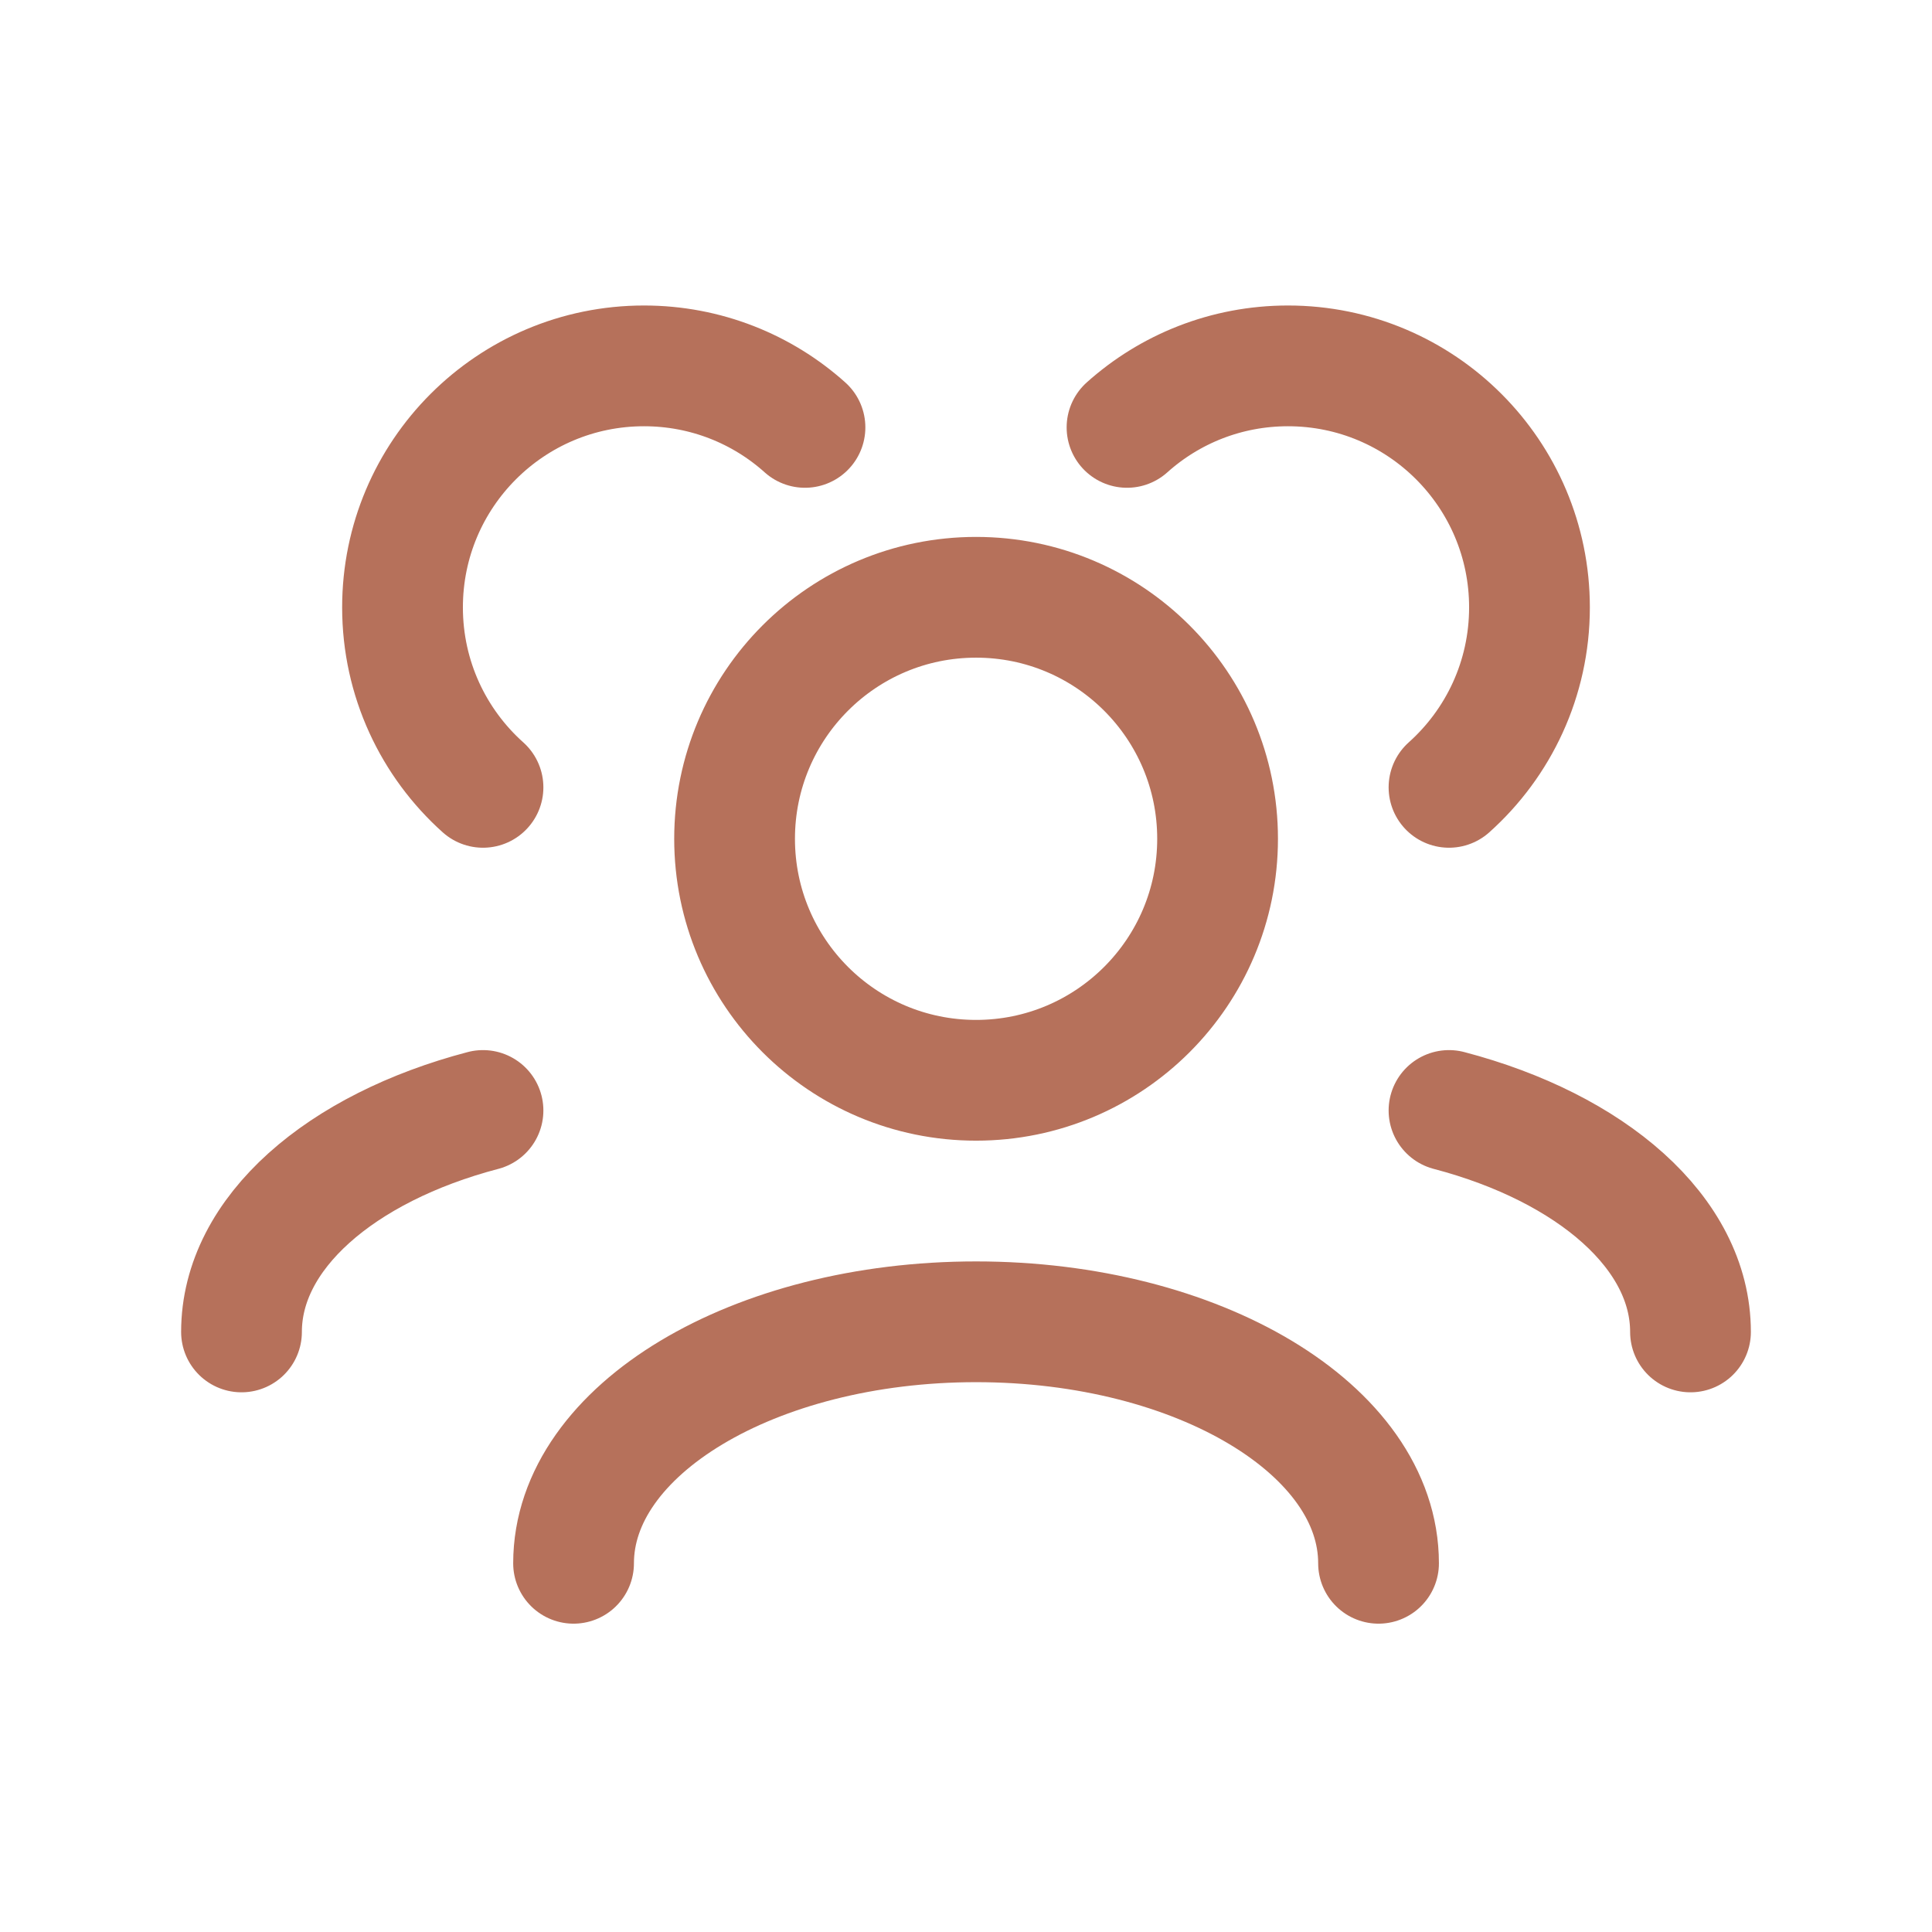
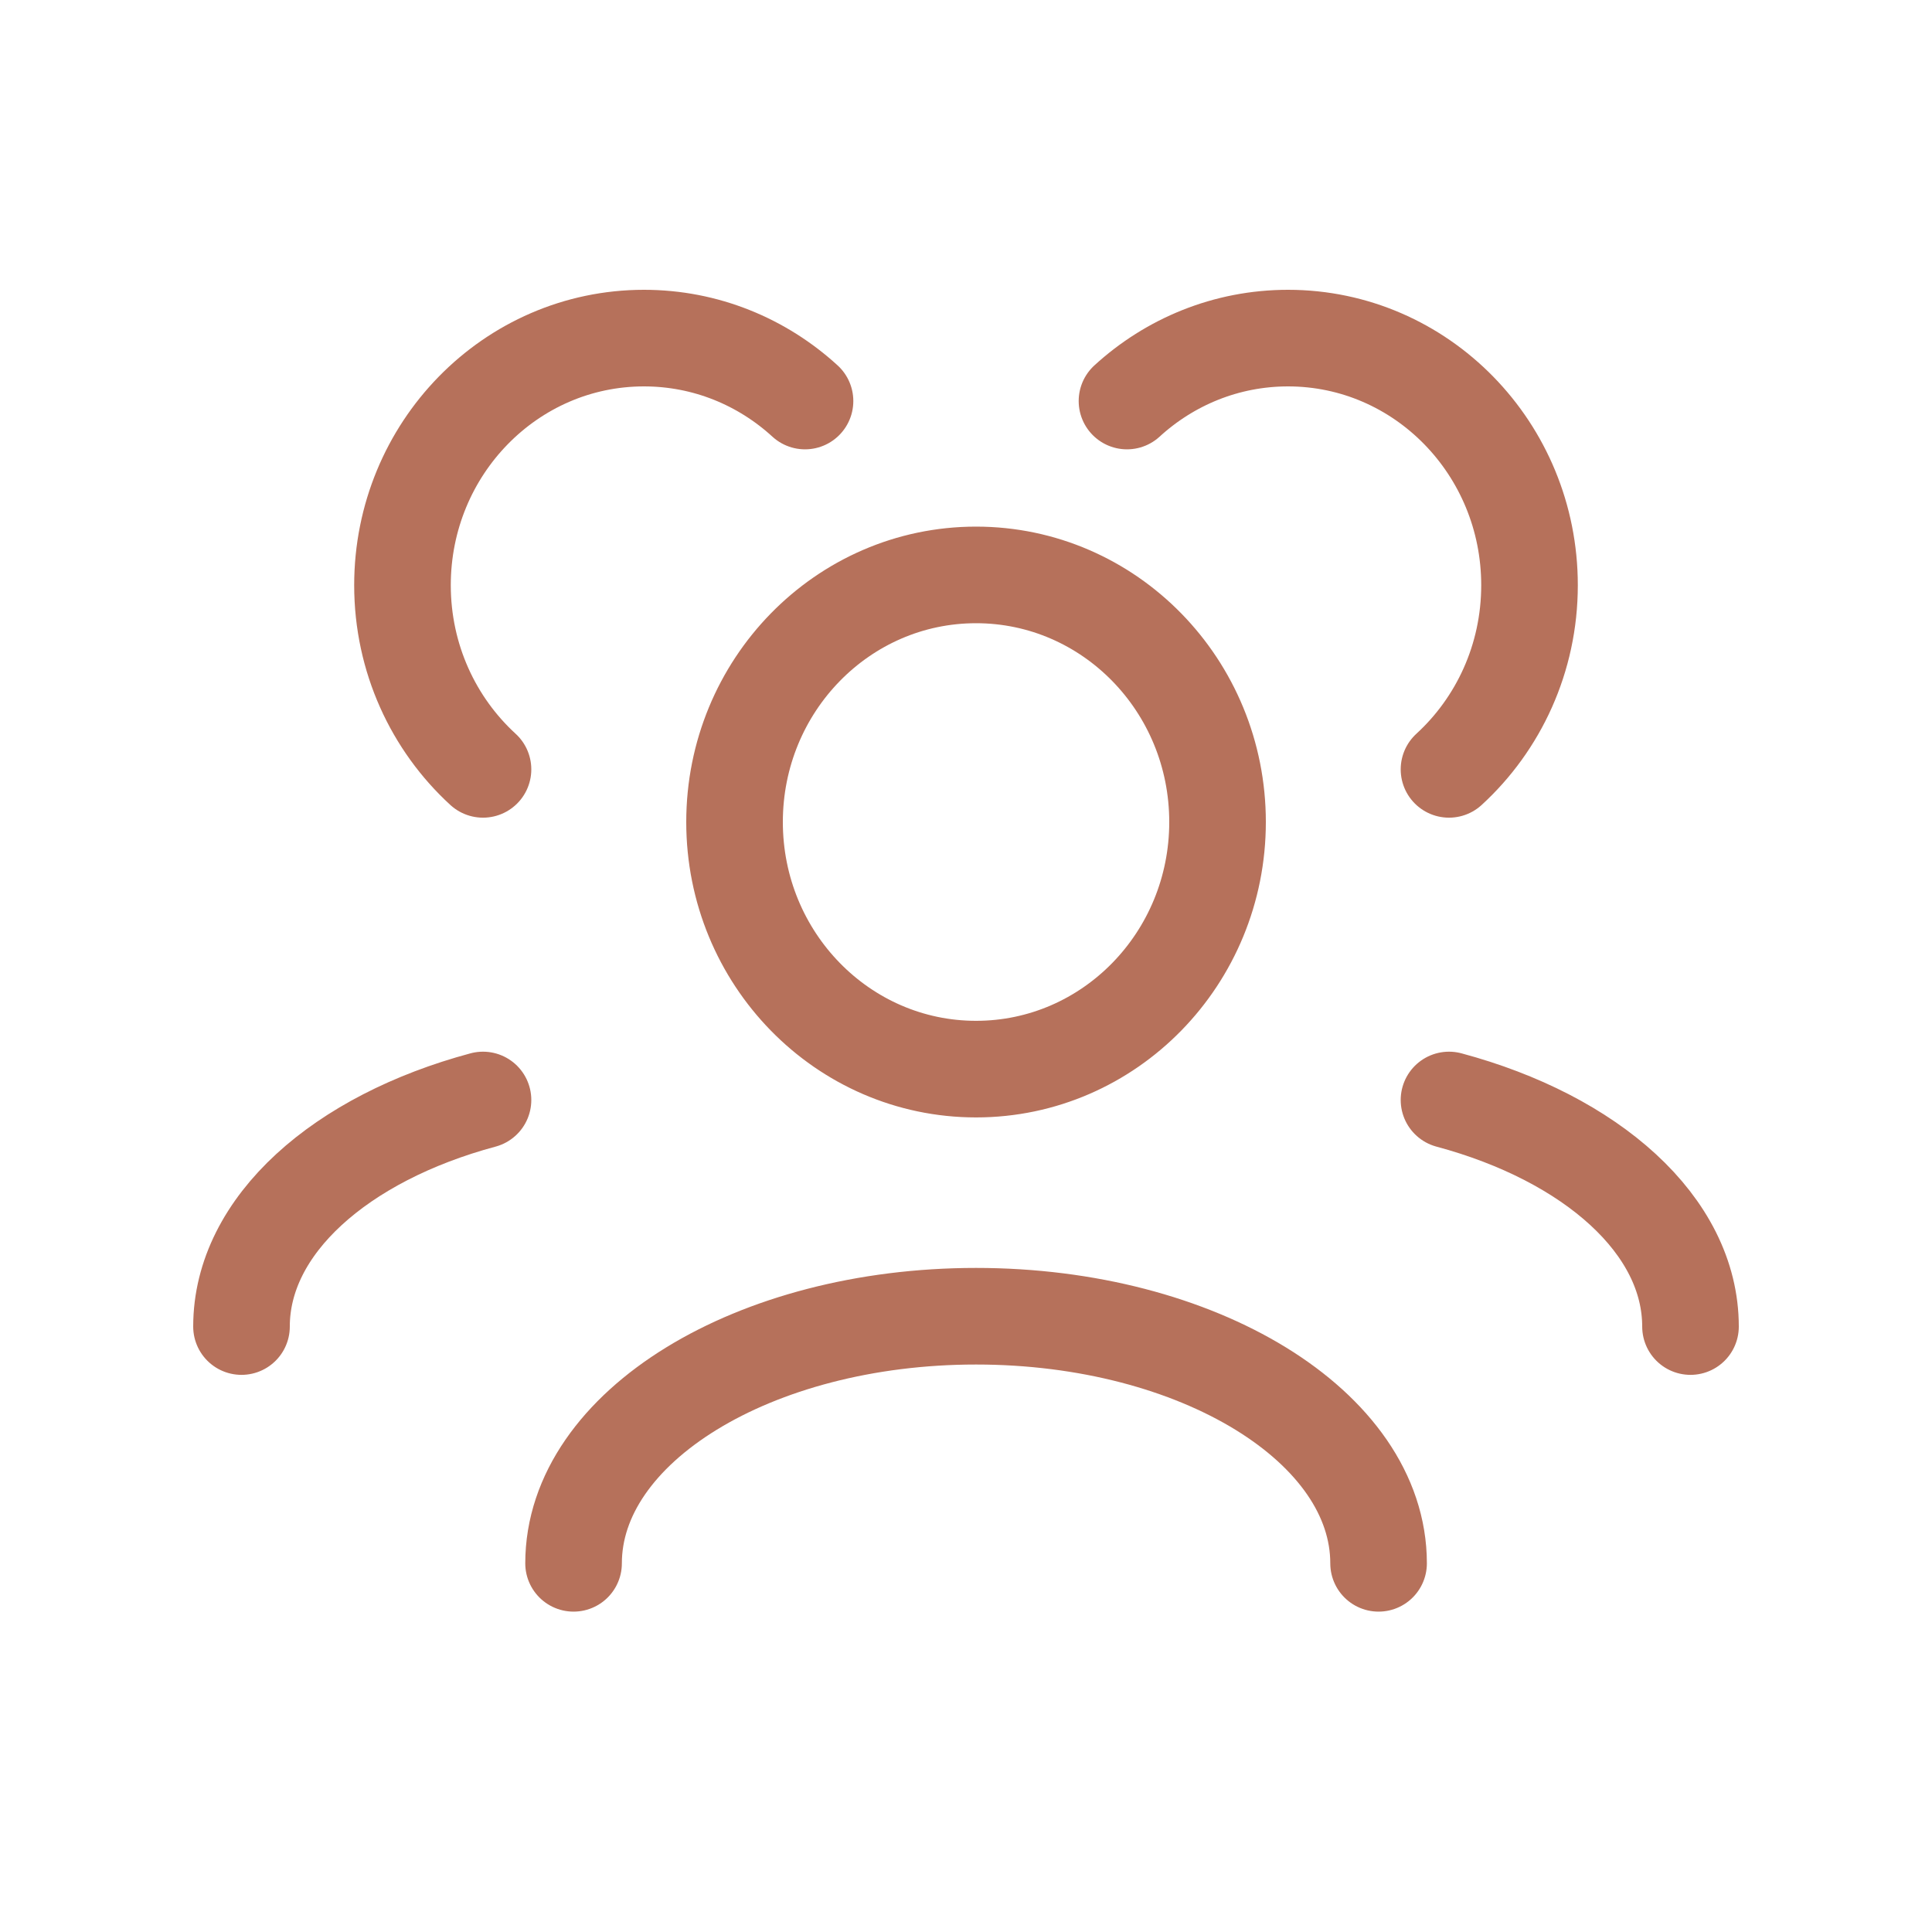
- <svg xmlns="http://www.w3.org/2000/svg" width="32" height="32" viewBox="0 0 32 32" fill="none">
-   <path d="M28 22.061C28 20.42 26.355 19.011 24 18.393M4 22.061C4 20.42 5.645 19.011 8 18.393M24 13.041C24.818 12.309 25.333 11.245 25.333 10.06C25.333 7.851 23.543 6.06 21.333 6.06C20.309 6.06 19.374 6.445 18.667 7.079M8 13.041C7.182 12.309 6.667 11.245 6.667 10.06C6.667 7.851 8.458 6.06 10.667 6.06C11.691 6.06 12.626 6.445 13.333 7.079M22.833 25.893C22.833 23.684 19.849 21.893 16.167 21.893C12.485 21.893 9.5 23.684 9.5 25.893M16.167 17.893C13.957 17.893 12.167 16.103 12.167 13.893C12.167 11.684 13.957 9.893 16.167 9.893C18.376 9.893 20.167 11.684 20.167 13.893C20.167 16.103 18.376 17.893 16.167 17.893Z" stroke="#B6715B" stroke-width="2" stroke-linecap="round" stroke-linejoin="round" />
+ <svg xmlns="http://www.w3.org/2000/svg" width="40" height="40" viewBox="0 0 40 40" fill="none">
+   <path d="M35 27.465C35 25.367 32.943 23.564 30 22.774M5 27.465C5 25.367 7.057 23.564 10 22.774M30 15.929C31.023 14.992 31.667 13.631 31.667 12.116C31.667 9.29 29.428 7 26.667 7C25.386 7 24.218 7.493 23.333 8.303M10 15.929C8.977 14.992 8.333 13.631 8.333 12.116C8.333 9.29 10.572 7 13.333 7C14.614 7 15.782 7.493 16.667 8.303M28.542 32.367C28.542 29.541 24.811 27.251 20.208 27.251C15.606 27.251 11.875 29.541 11.875 32.367M20.208 22.135C17.447 22.135 15.208 19.844 15.208 17.019C15.208 14.193 17.447 11.903 20.208 11.903C22.97 11.903 25.208 14.193 25.208 17.019C25.208 19.844 22.97 22.135 20.208 22.135Z" stroke="#B6715B" stroke-width="2" stroke-linecap="round" stroke-linejoin="round" />
</svg>
